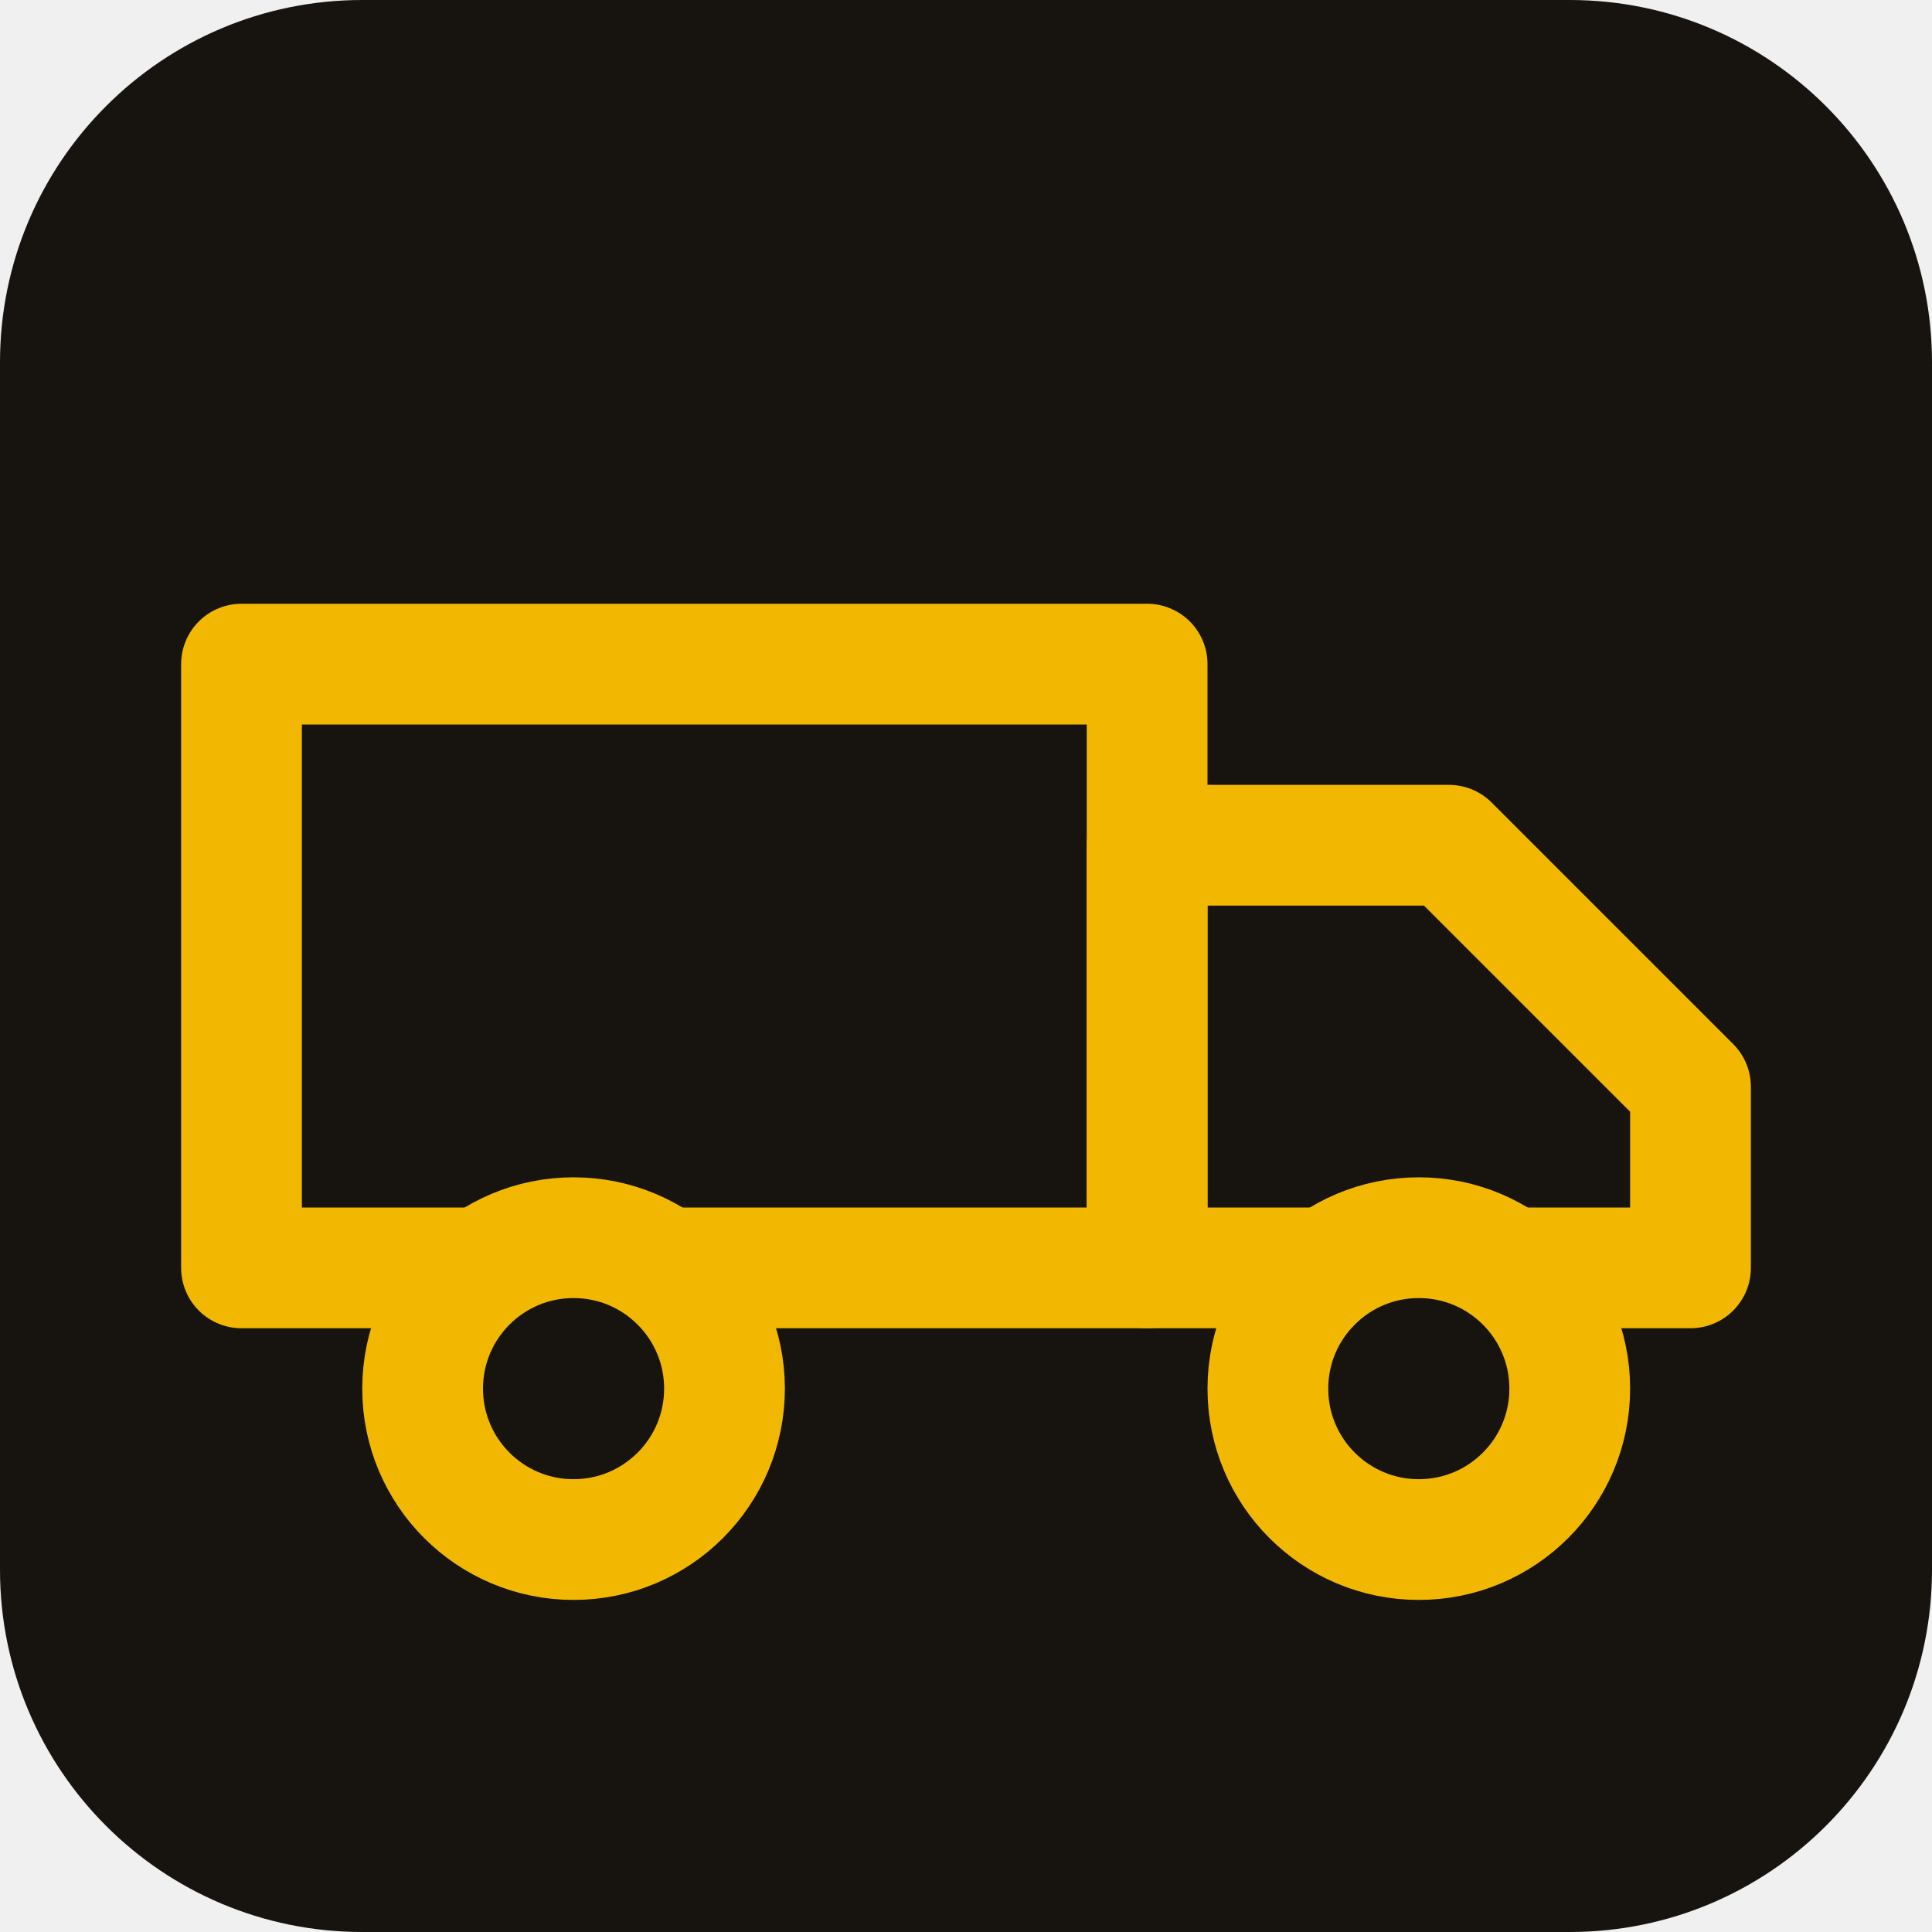
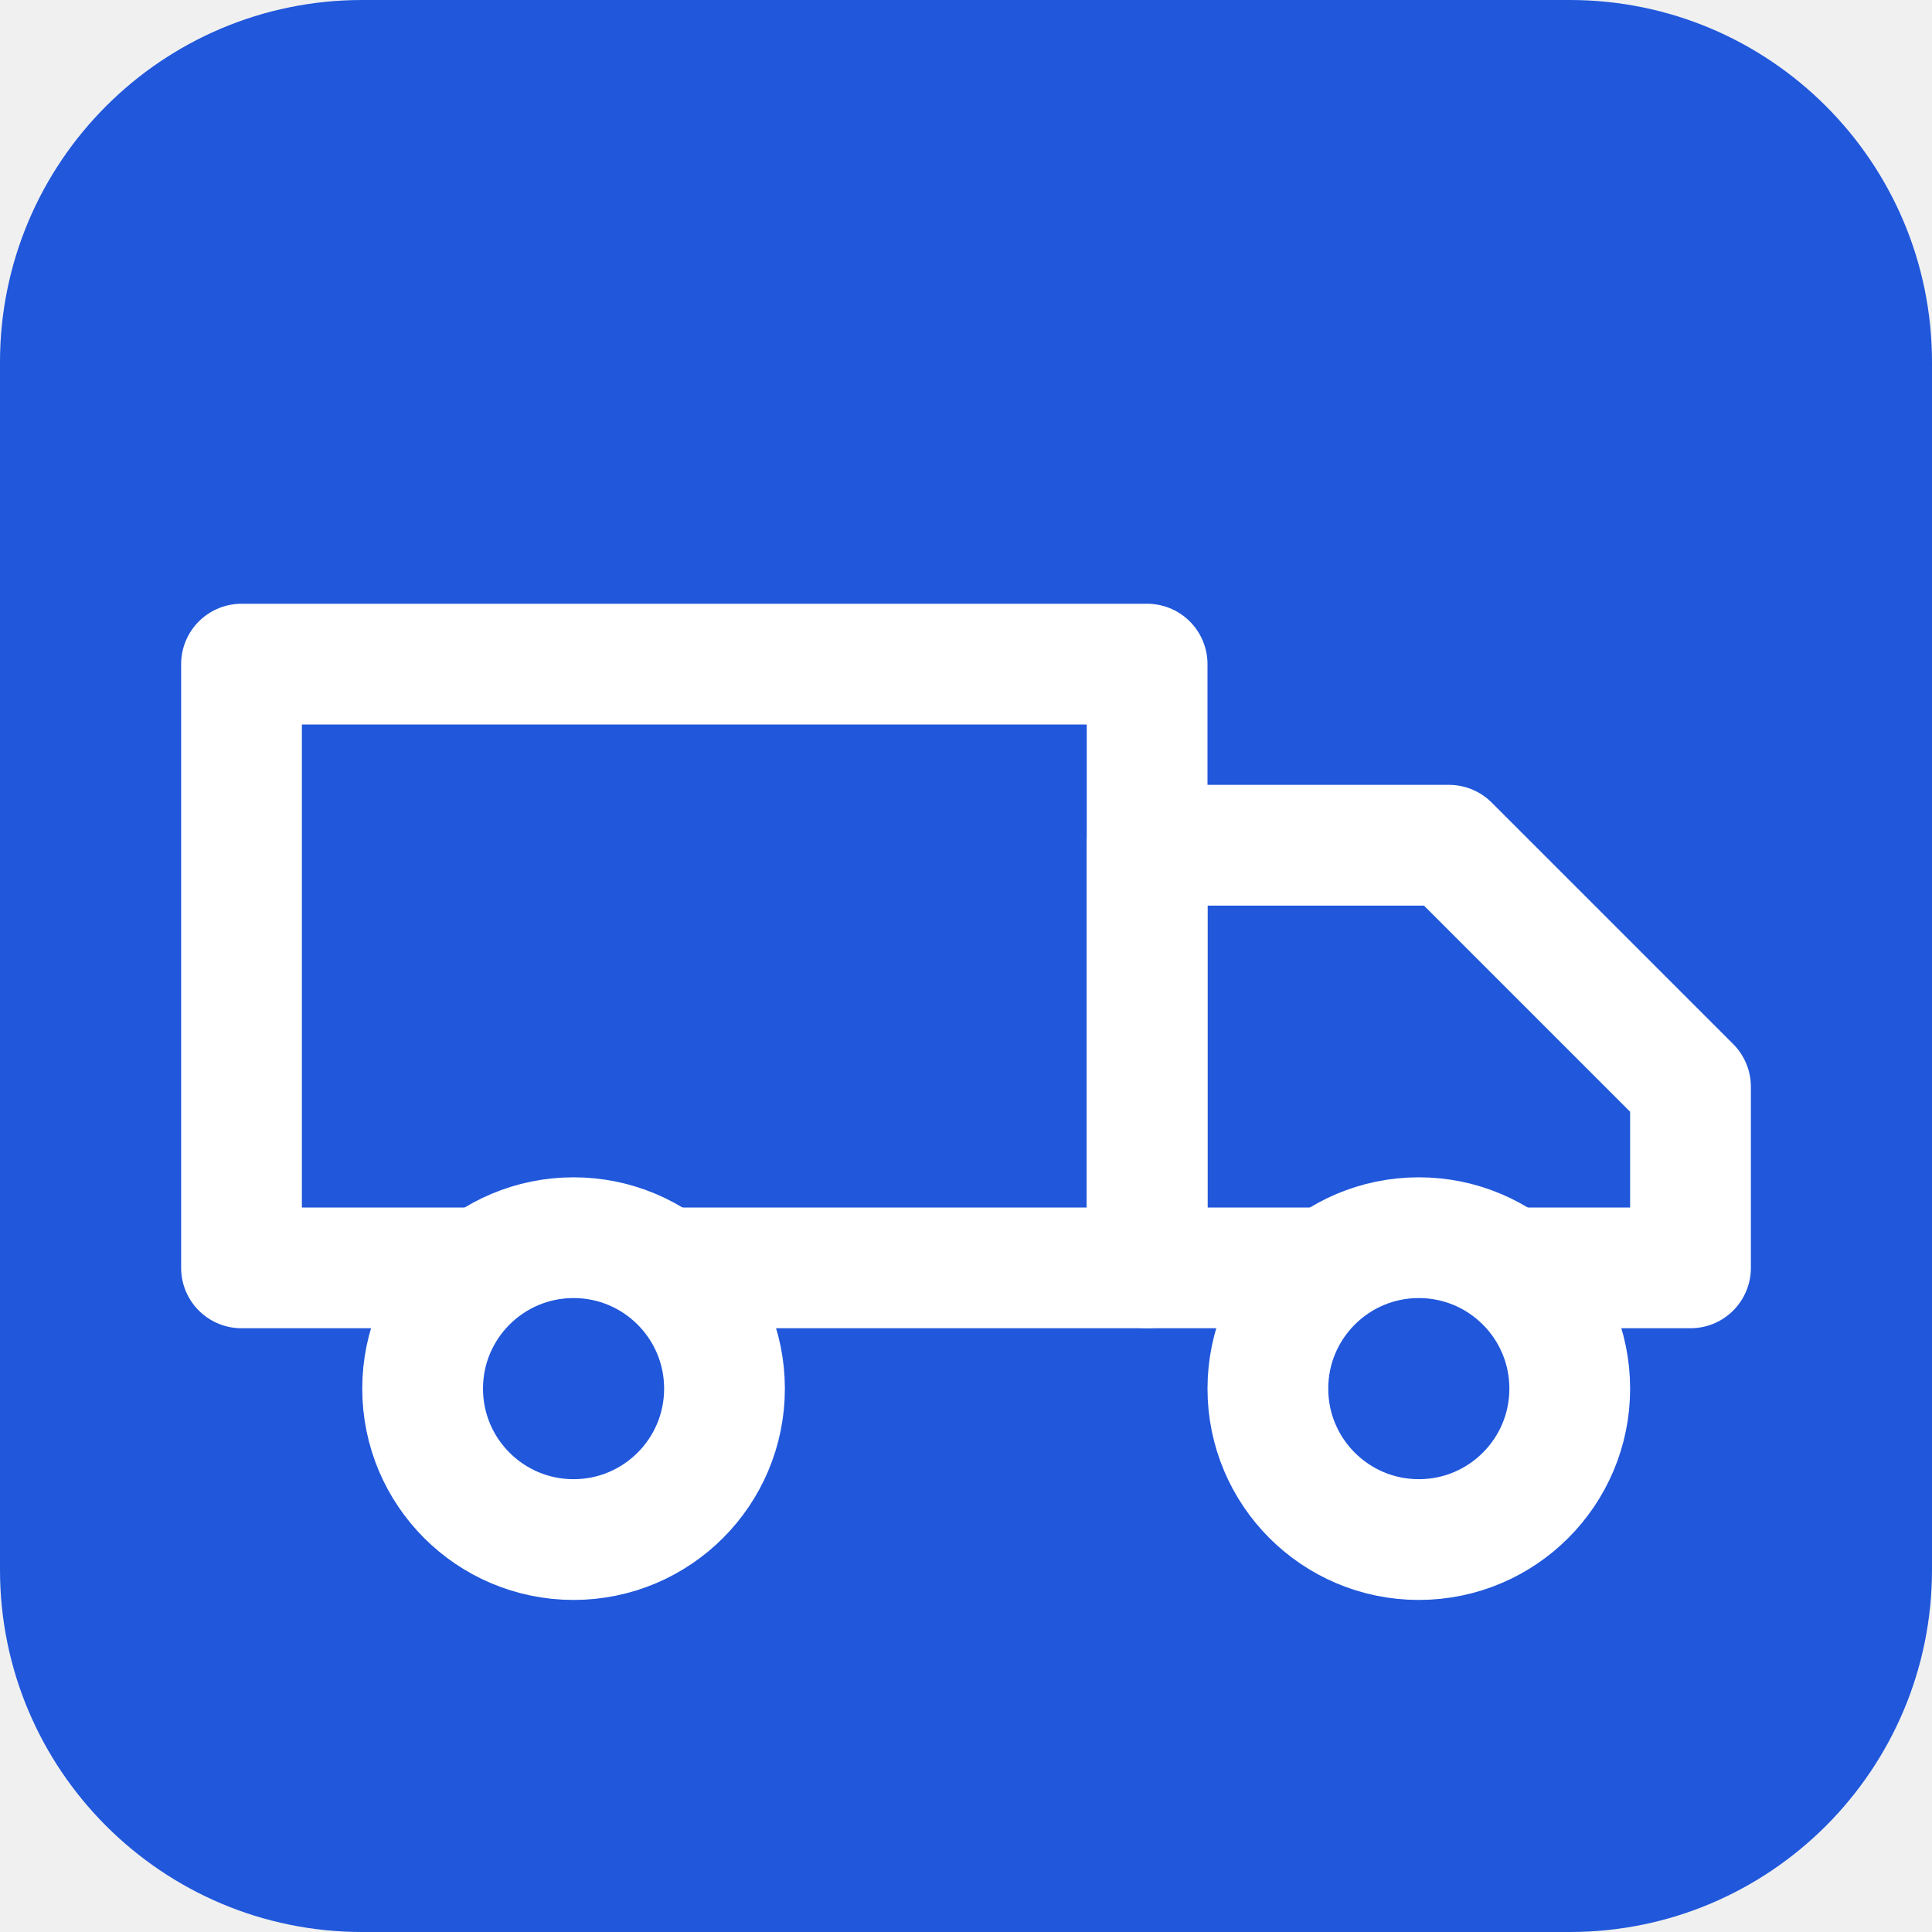
<svg xmlns="http://www.w3.org/2000/svg" viewBox="0 0 64 64" width="64" height="64">
-   <rect width="64" height="64" rx="12" fill="#17140f" />
-   <rect x="8" y="22" width="30" height="20" fill="none" stroke="#f2b700" stroke-width="4" stroke-linejoin="round" />
-   <path d="M38 28h10l8 8v6H38z" fill="none" stroke="#f2b700" stroke-width="4" stroke-linejoin="round" />
-   <circle cx="19" cy="46" r="5" fill="#17140f" stroke="#f2b700" stroke-width="4" />
-   <circle cx="47" cy="46" r="5" fill="#17140f" stroke="#f2b700" stroke-width="4" />
+   <rect width="64" height="64" rx="12" fill="#2057db" />
+   <rect x="8" y="22" width="30" height="20" fill="none" stroke="#ffffff" stroke-width="4" stroke-linejoin="round" />
+   <path d="M38 28h10l8 8v6H38z" fill="none" stroke="#ffffff" stroke-width="4" stroke-linejoin="round" />
+   <circle cx="19" cy="46" r="5" fill="#2057db" stroke="#ffffff" stroke-width="4" />
+   <circle cx="47" cy="46" r="5" fill="#2057db" stroke="#ffffff" stroke-width="4" />
</svg>
